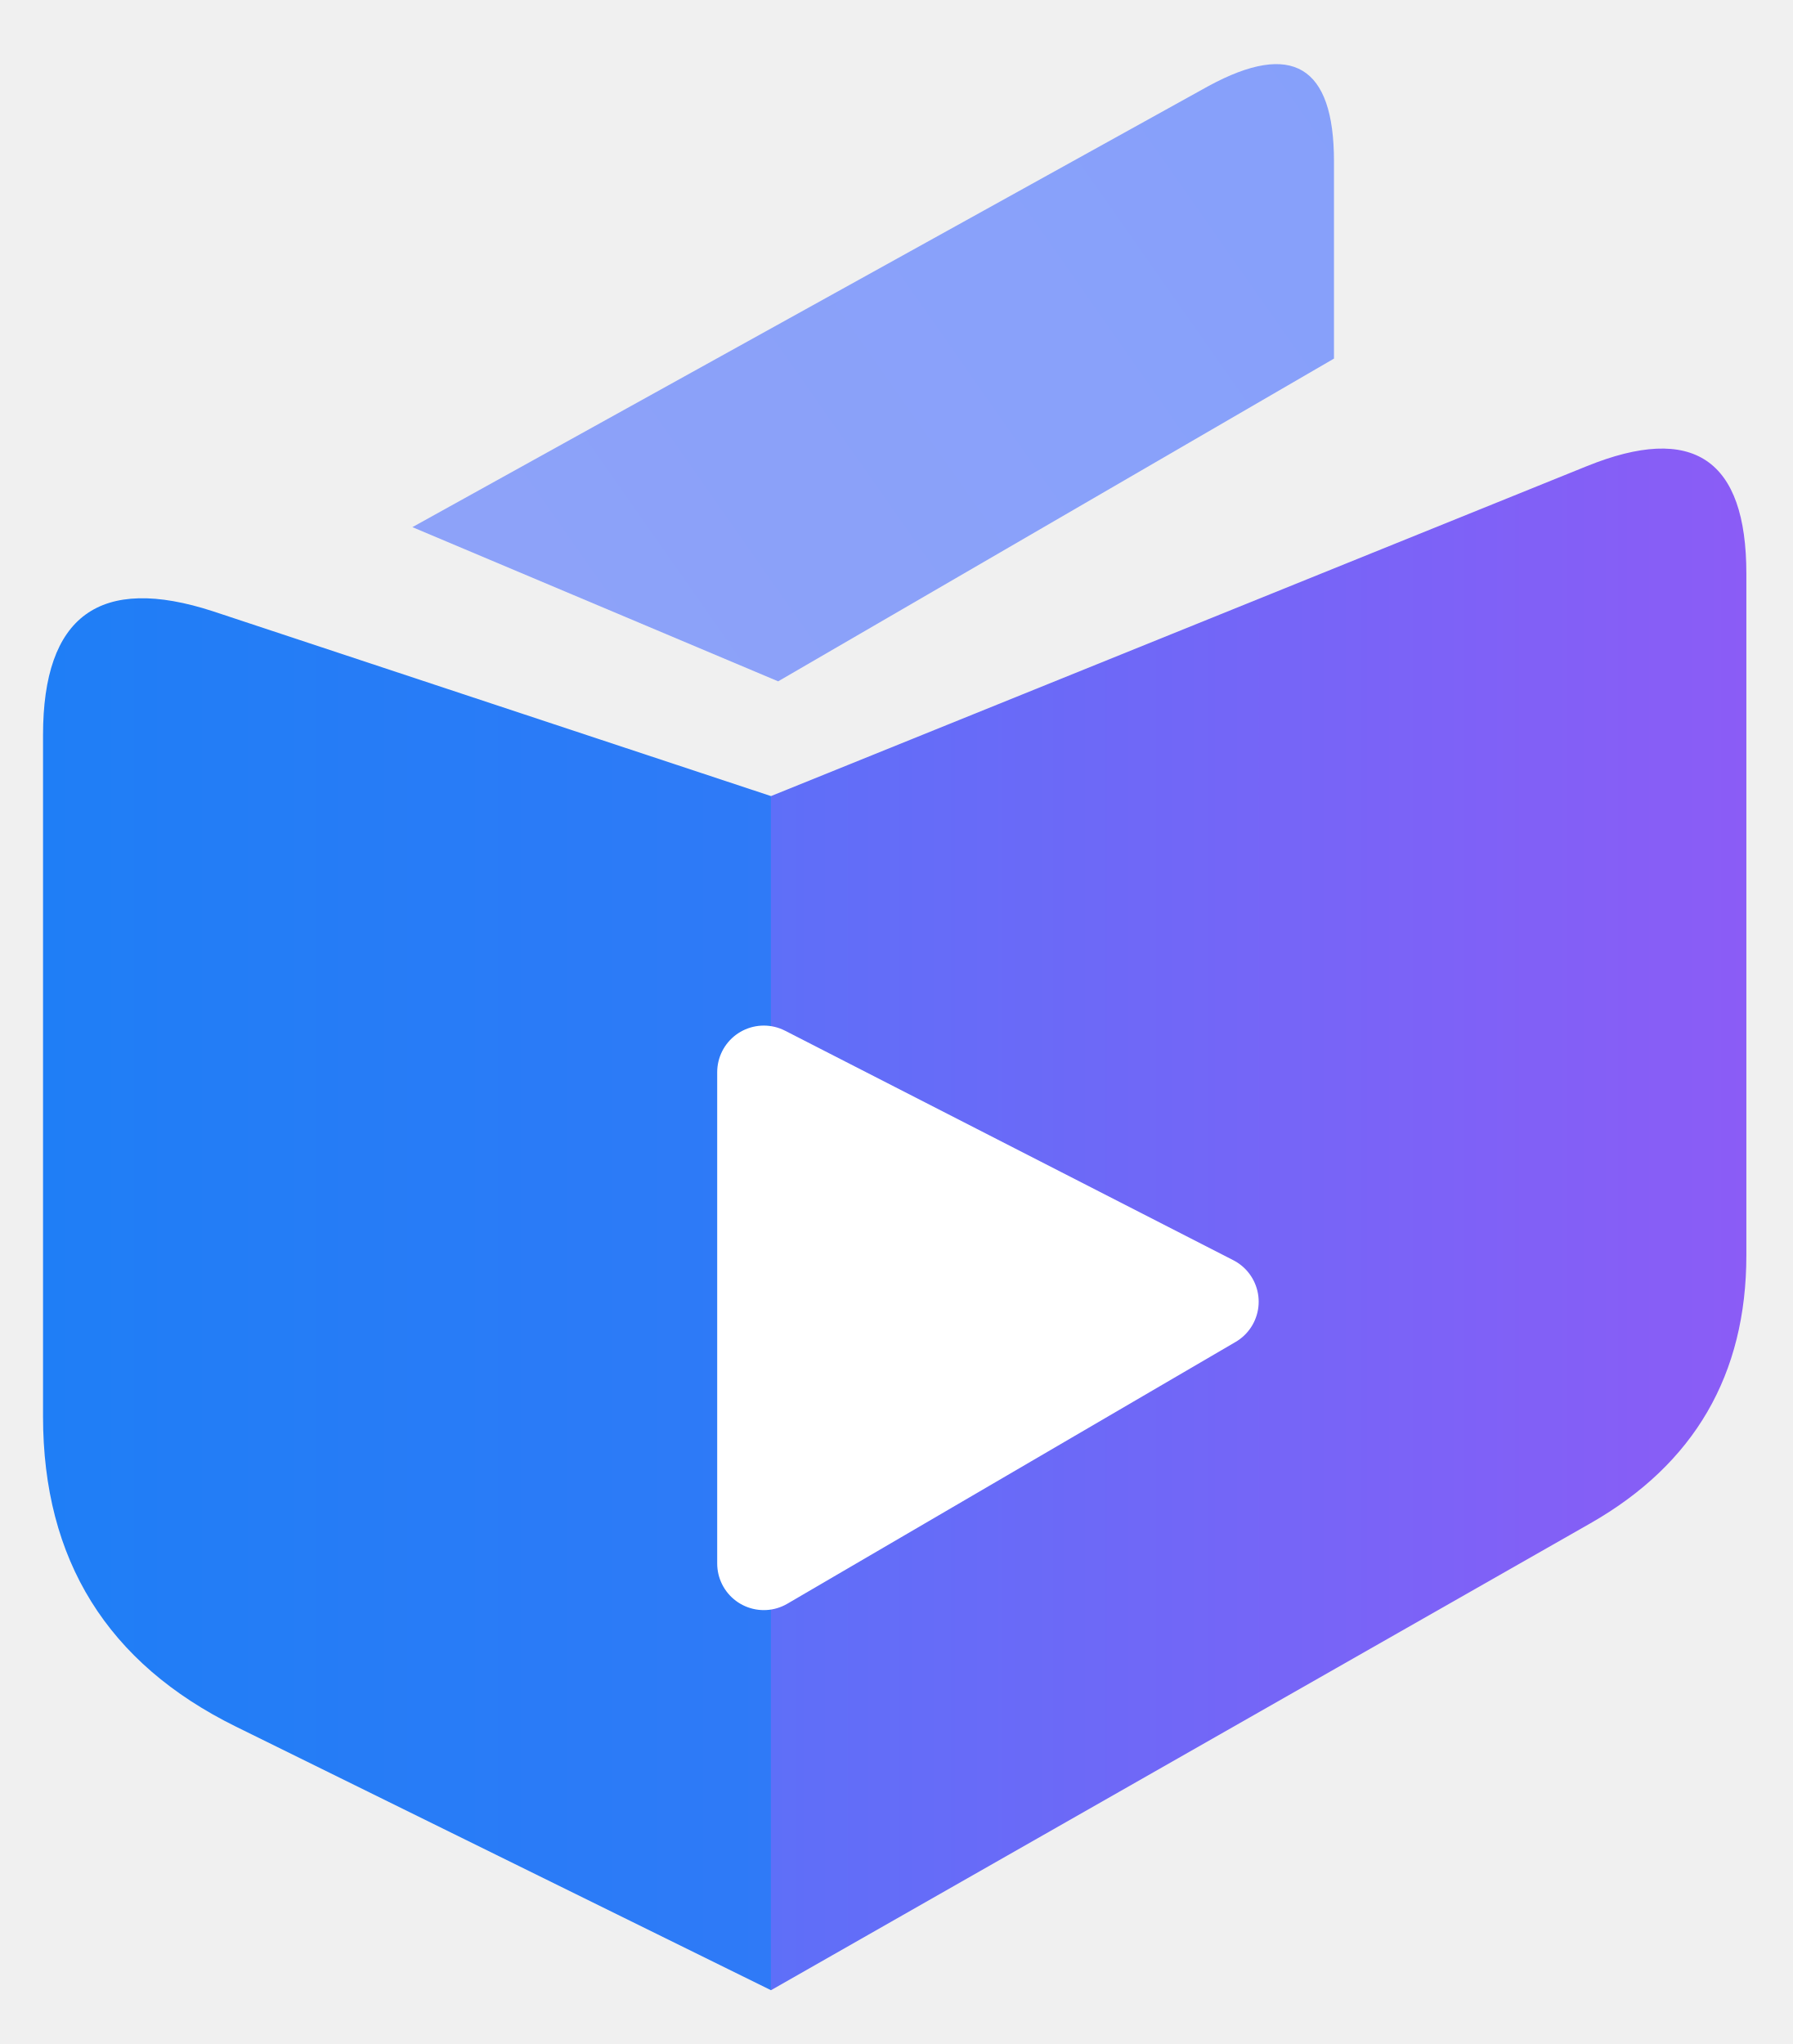
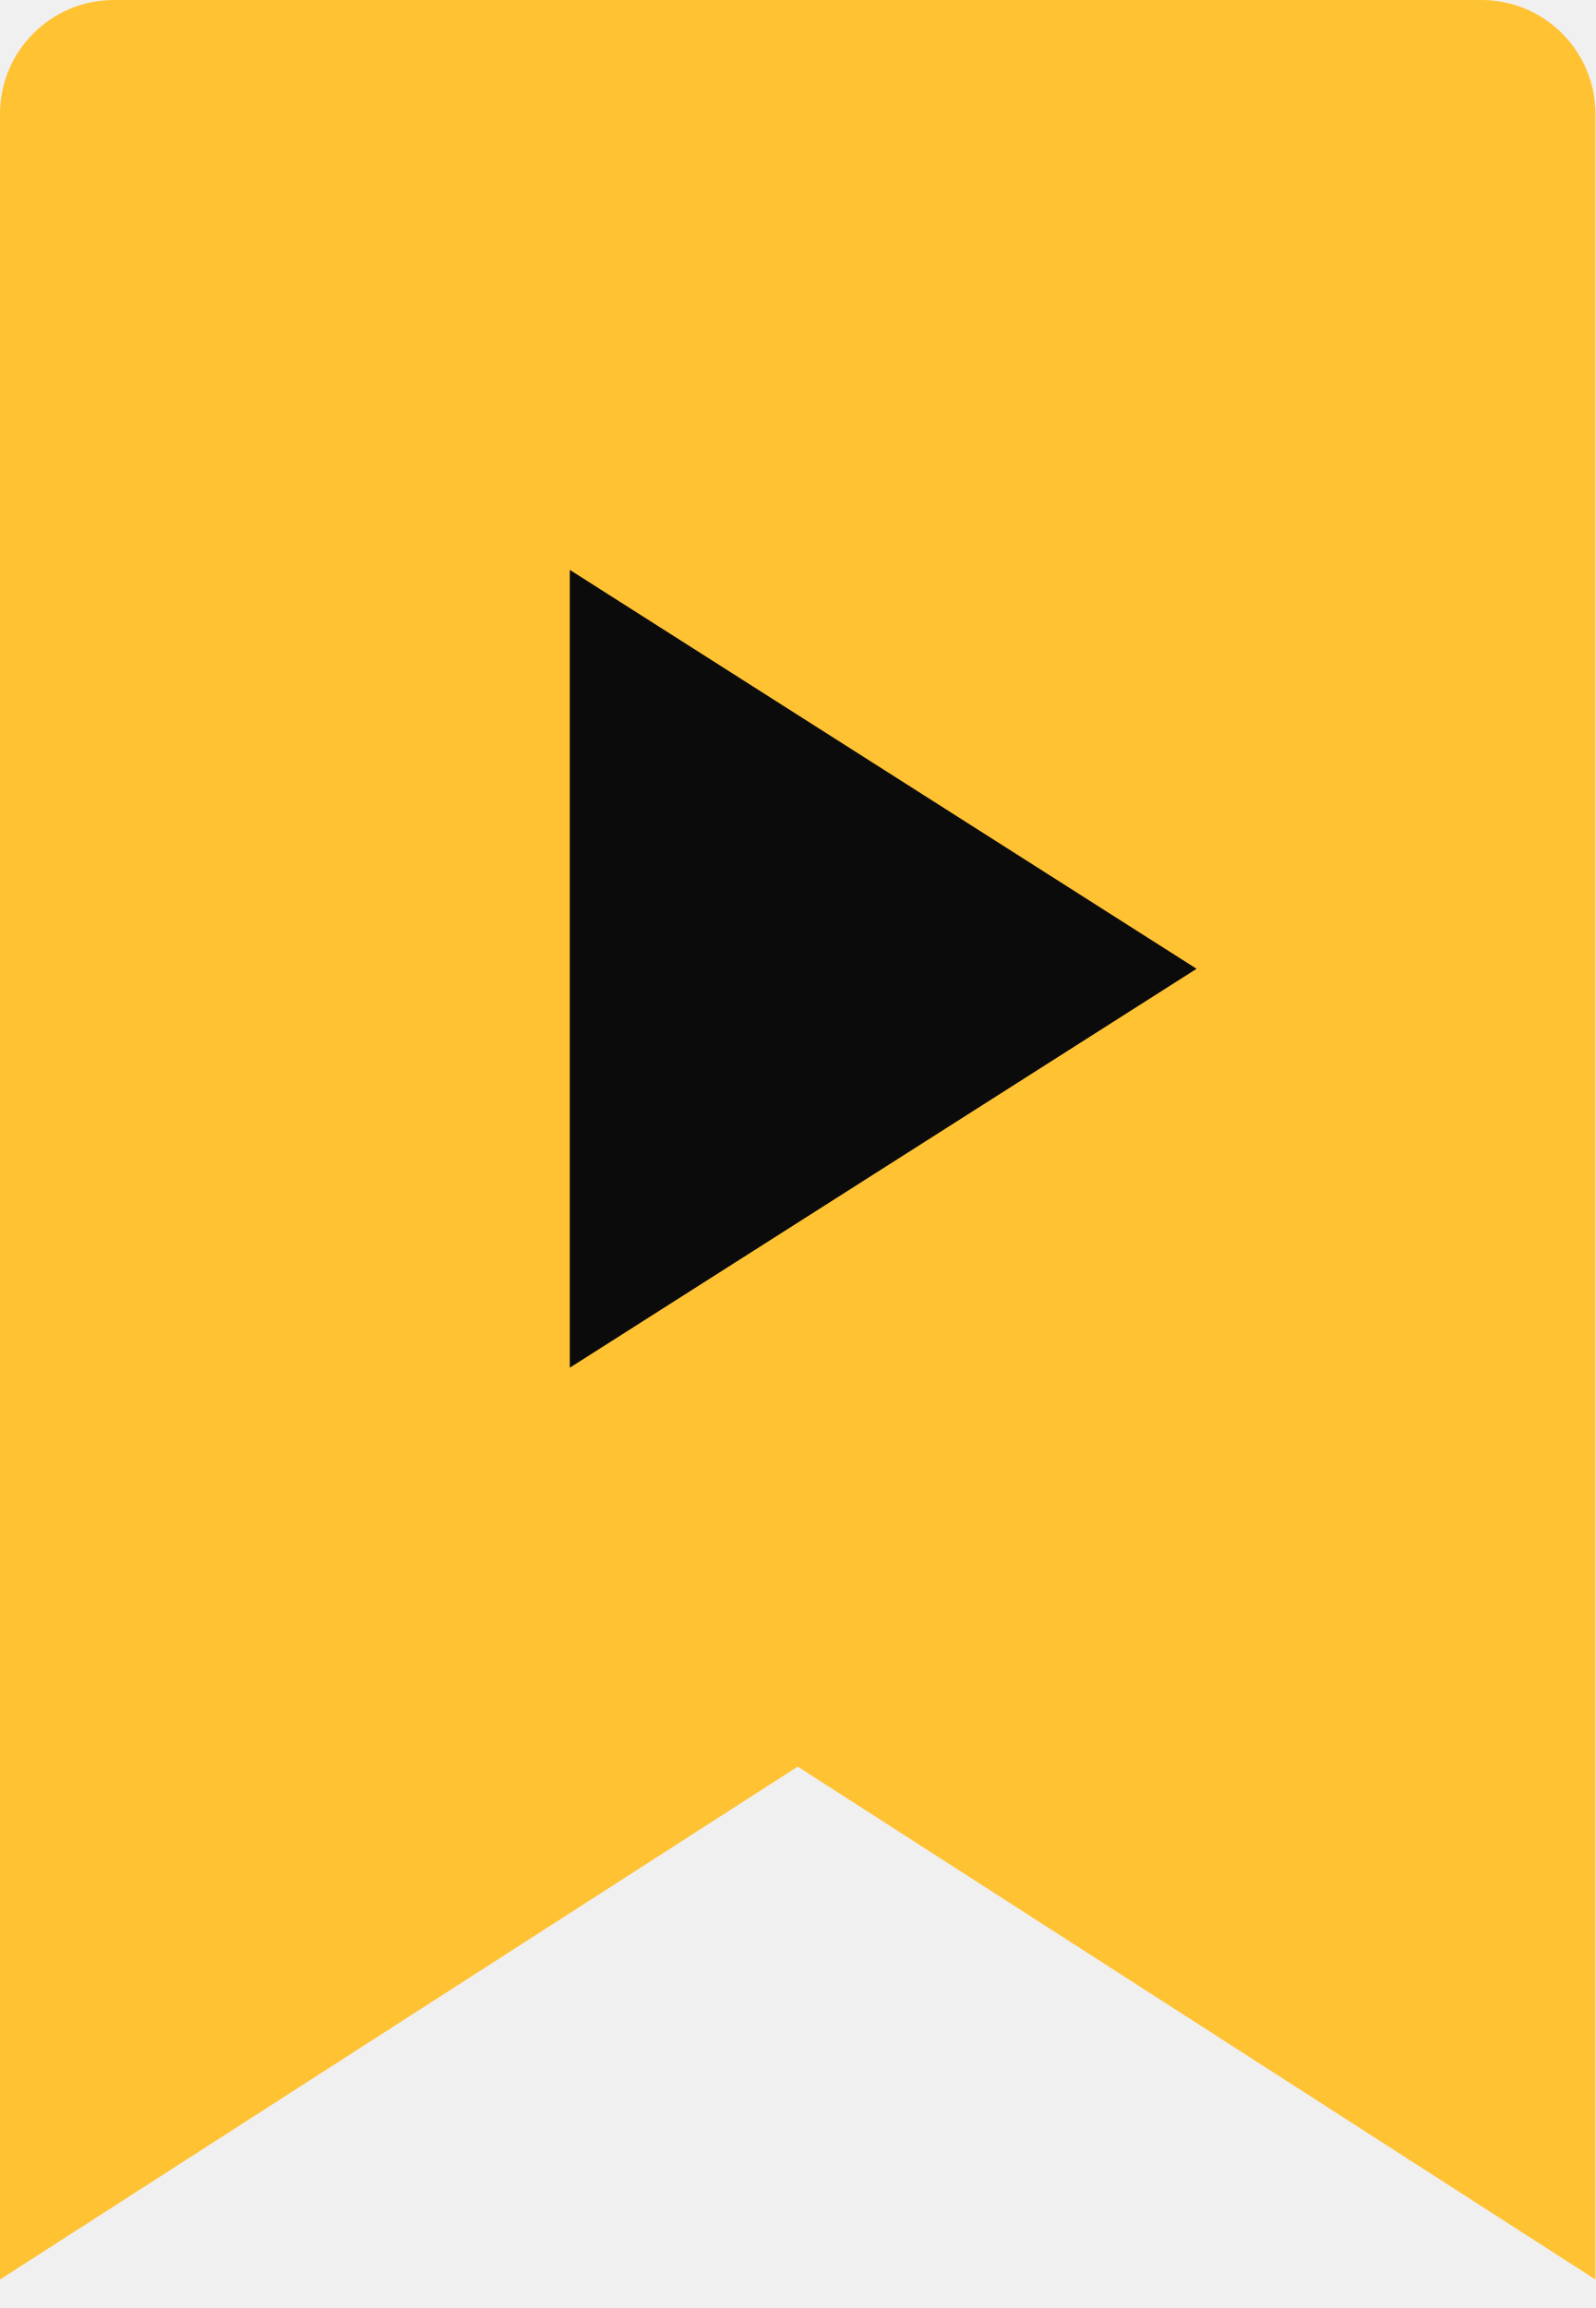
- <svg xmlns="http://www.w3.org/2000/svg" viewBox="13 0 500 570" role="img" aria-label="Folio">
-   <defs>
-     <linearGradient id="gl" x1="25" y1="0" x2="228" y2="0" gradientUnits="userSpaceOnUse">
-       <stop offset="0" stop-color="#1F7EF6" />
-       <stop offset="1" stop-color="#2F7AF7" />
-     </linearGradient>
-     <linearGradient id="gr" x1="228" y1="0" x2="500" y2="0" gradientUnits="userSpaceOnUse">
-       <stop offset="0" stop-color="#5E6FF8" />
-       <stop offset="1" stop-color="#8B5CF6" />
-     </linearGradient>
-     <linearGradient id="gs" x1="128" y1="190" x2="385" y2="10" gradientUnits="userSpaceOnUse">
-       <stop offset="0" stop-color="#8EA2F9" />
-       <stop offset="1" stop-color="#86A0FA" />
-     </linearGradient>
-   </defs>
-   <path d="M128 147 L350 24 Q385 5 385 45 L385 100 L230 190 Z" fill="url(#gs)" />
-   <path d="M25 205 Q25 155 72.5 170.5 L228 222 L228 555 L78.8 481.5 Q25 455 25 395 Z" fill="url(#gl)" />
-   <path d="M228 222 L455.5 130 Q500 112 500 160 L500 350 Q500 400 456.5 424.8 L228 555 Z" fill="url(#gr)" />
-   <polygon points="226,299 351,363 226,436" fill="#FFFFFF" stroke="#FFFFFF" stroke-width="26" stroke-linejoin="round" />
+ <svg xmlns="http://www.w3.org/2000/svg" viewBox="10 4 28 40.5" role="img" aria-label="Folio">
+   <path d="M12 4h24a2 2 0 0 1 2 2v38l-14-9-14 9V6a2 2 0 0 1 2-2z" fill="#FFC233" />
+   <path d="M20 14v14l11-7z" fill="#0B0B0C" />
</svg>
